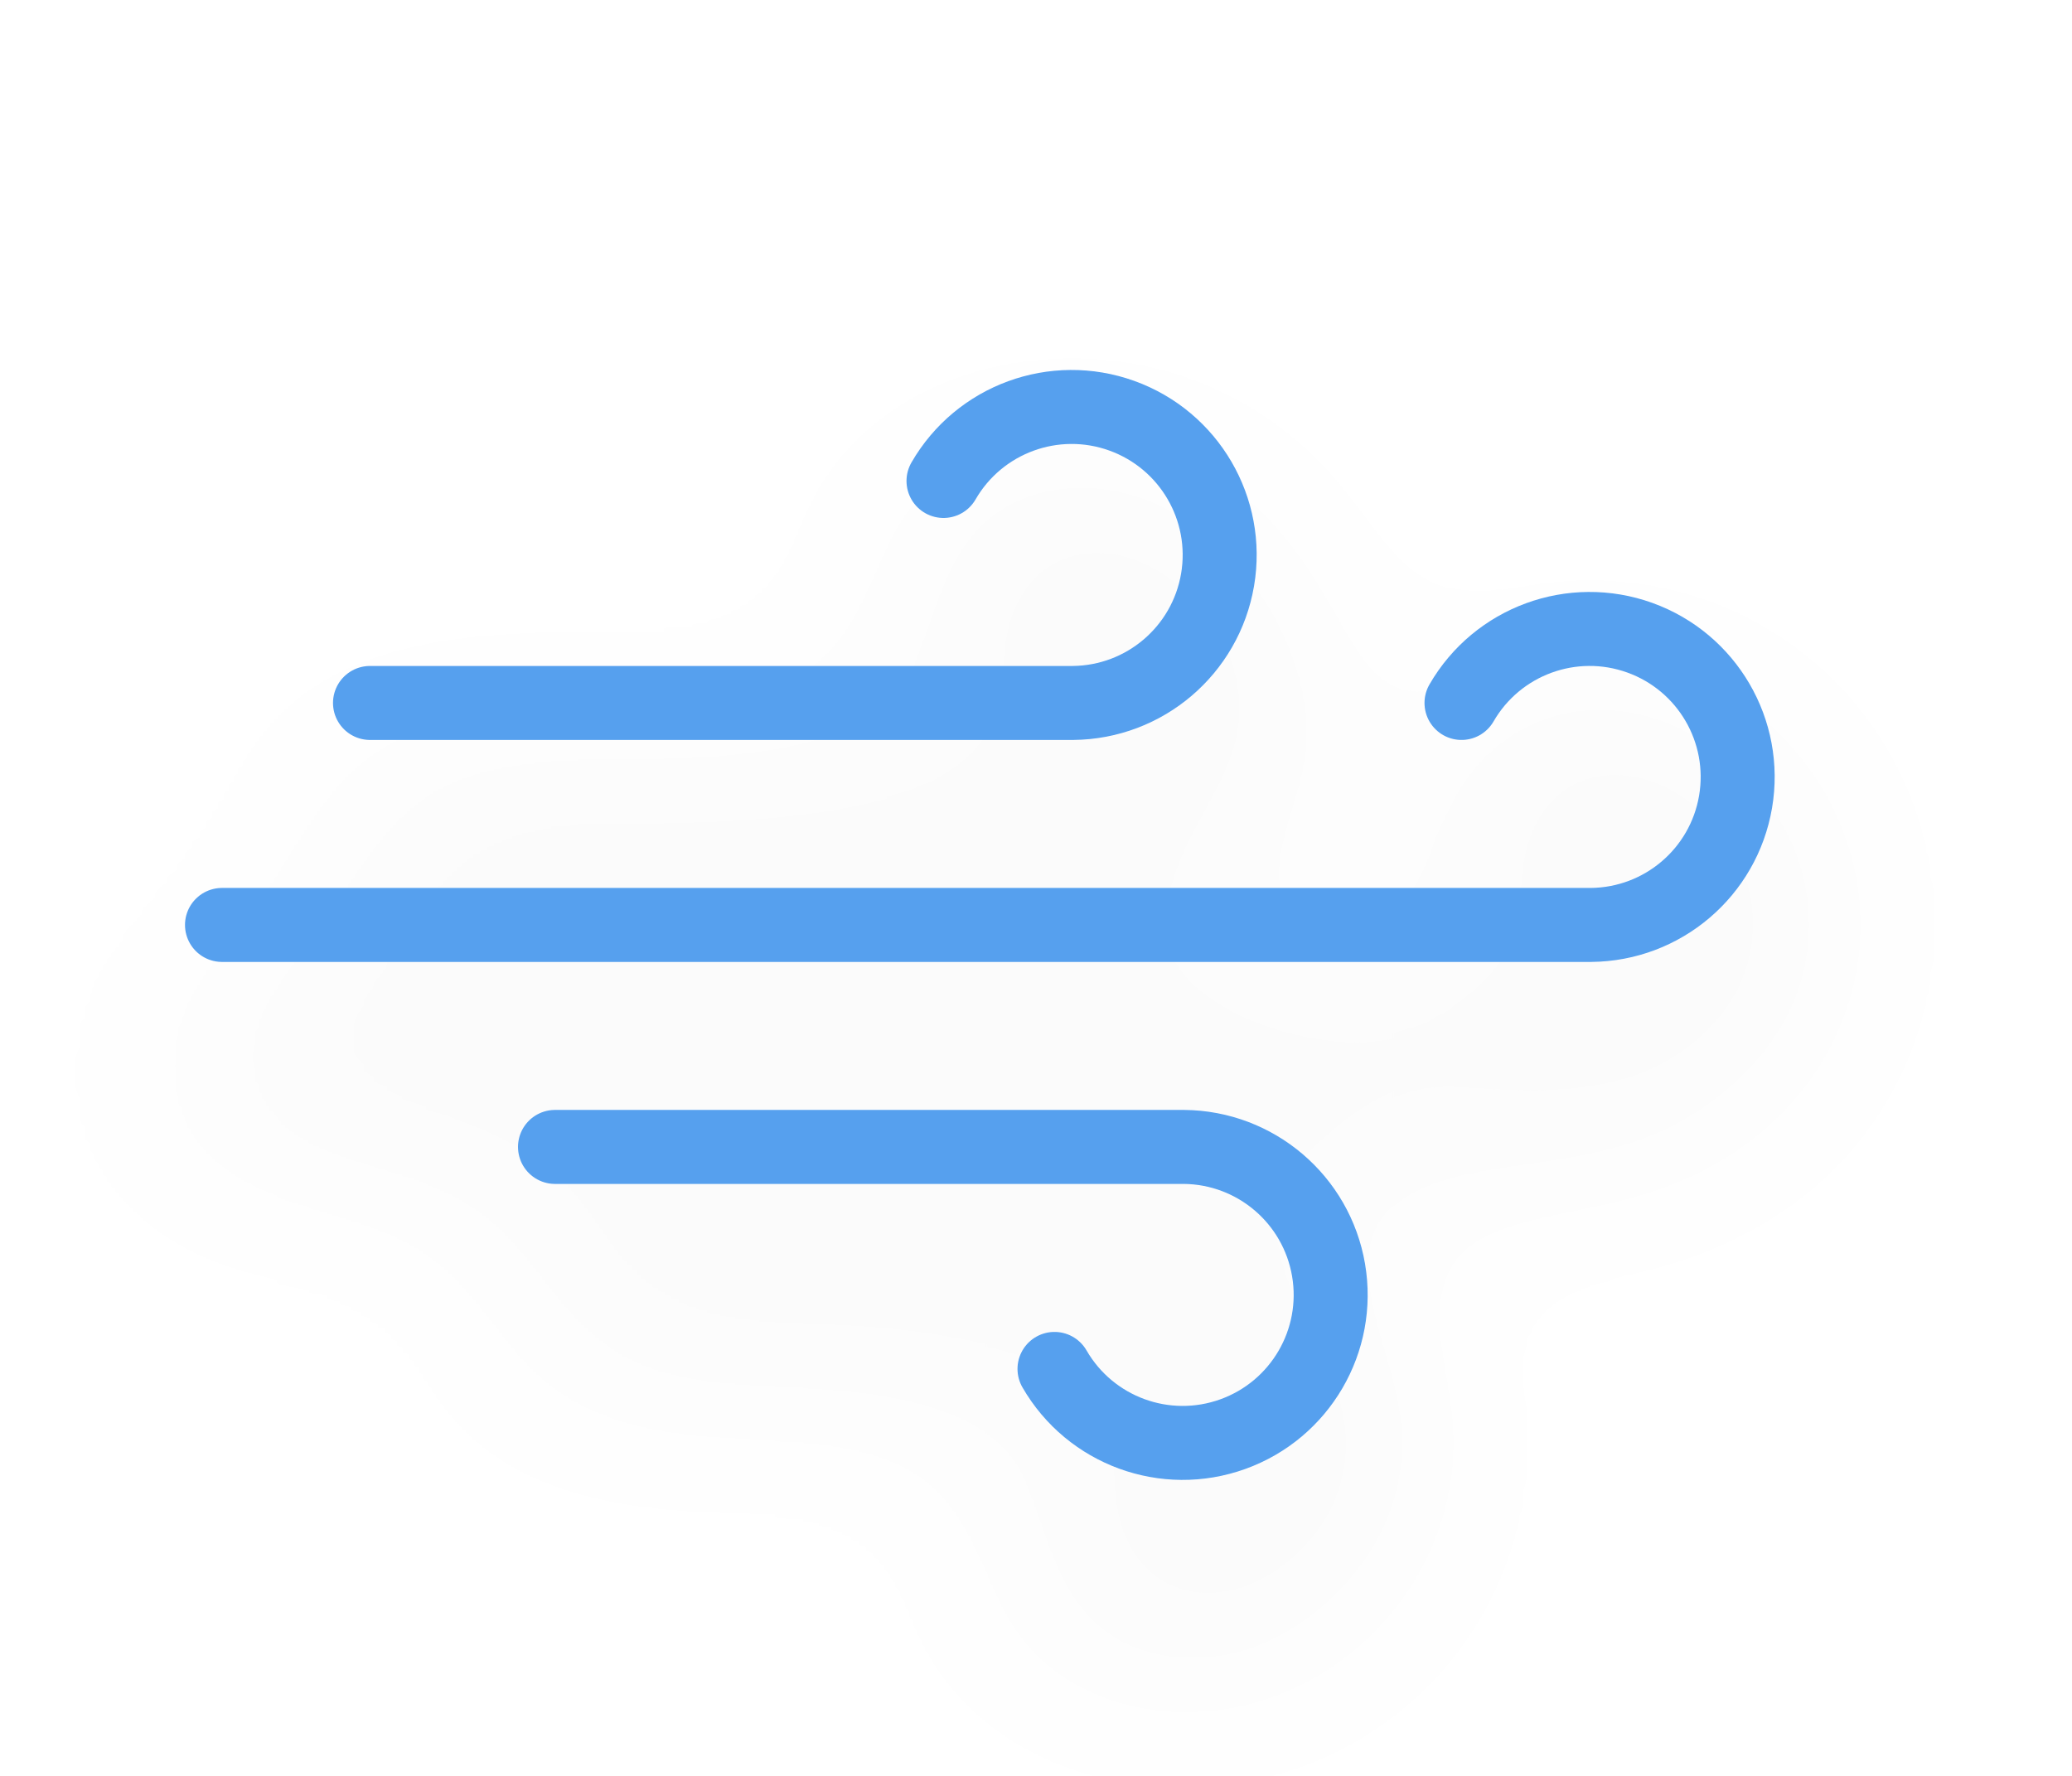
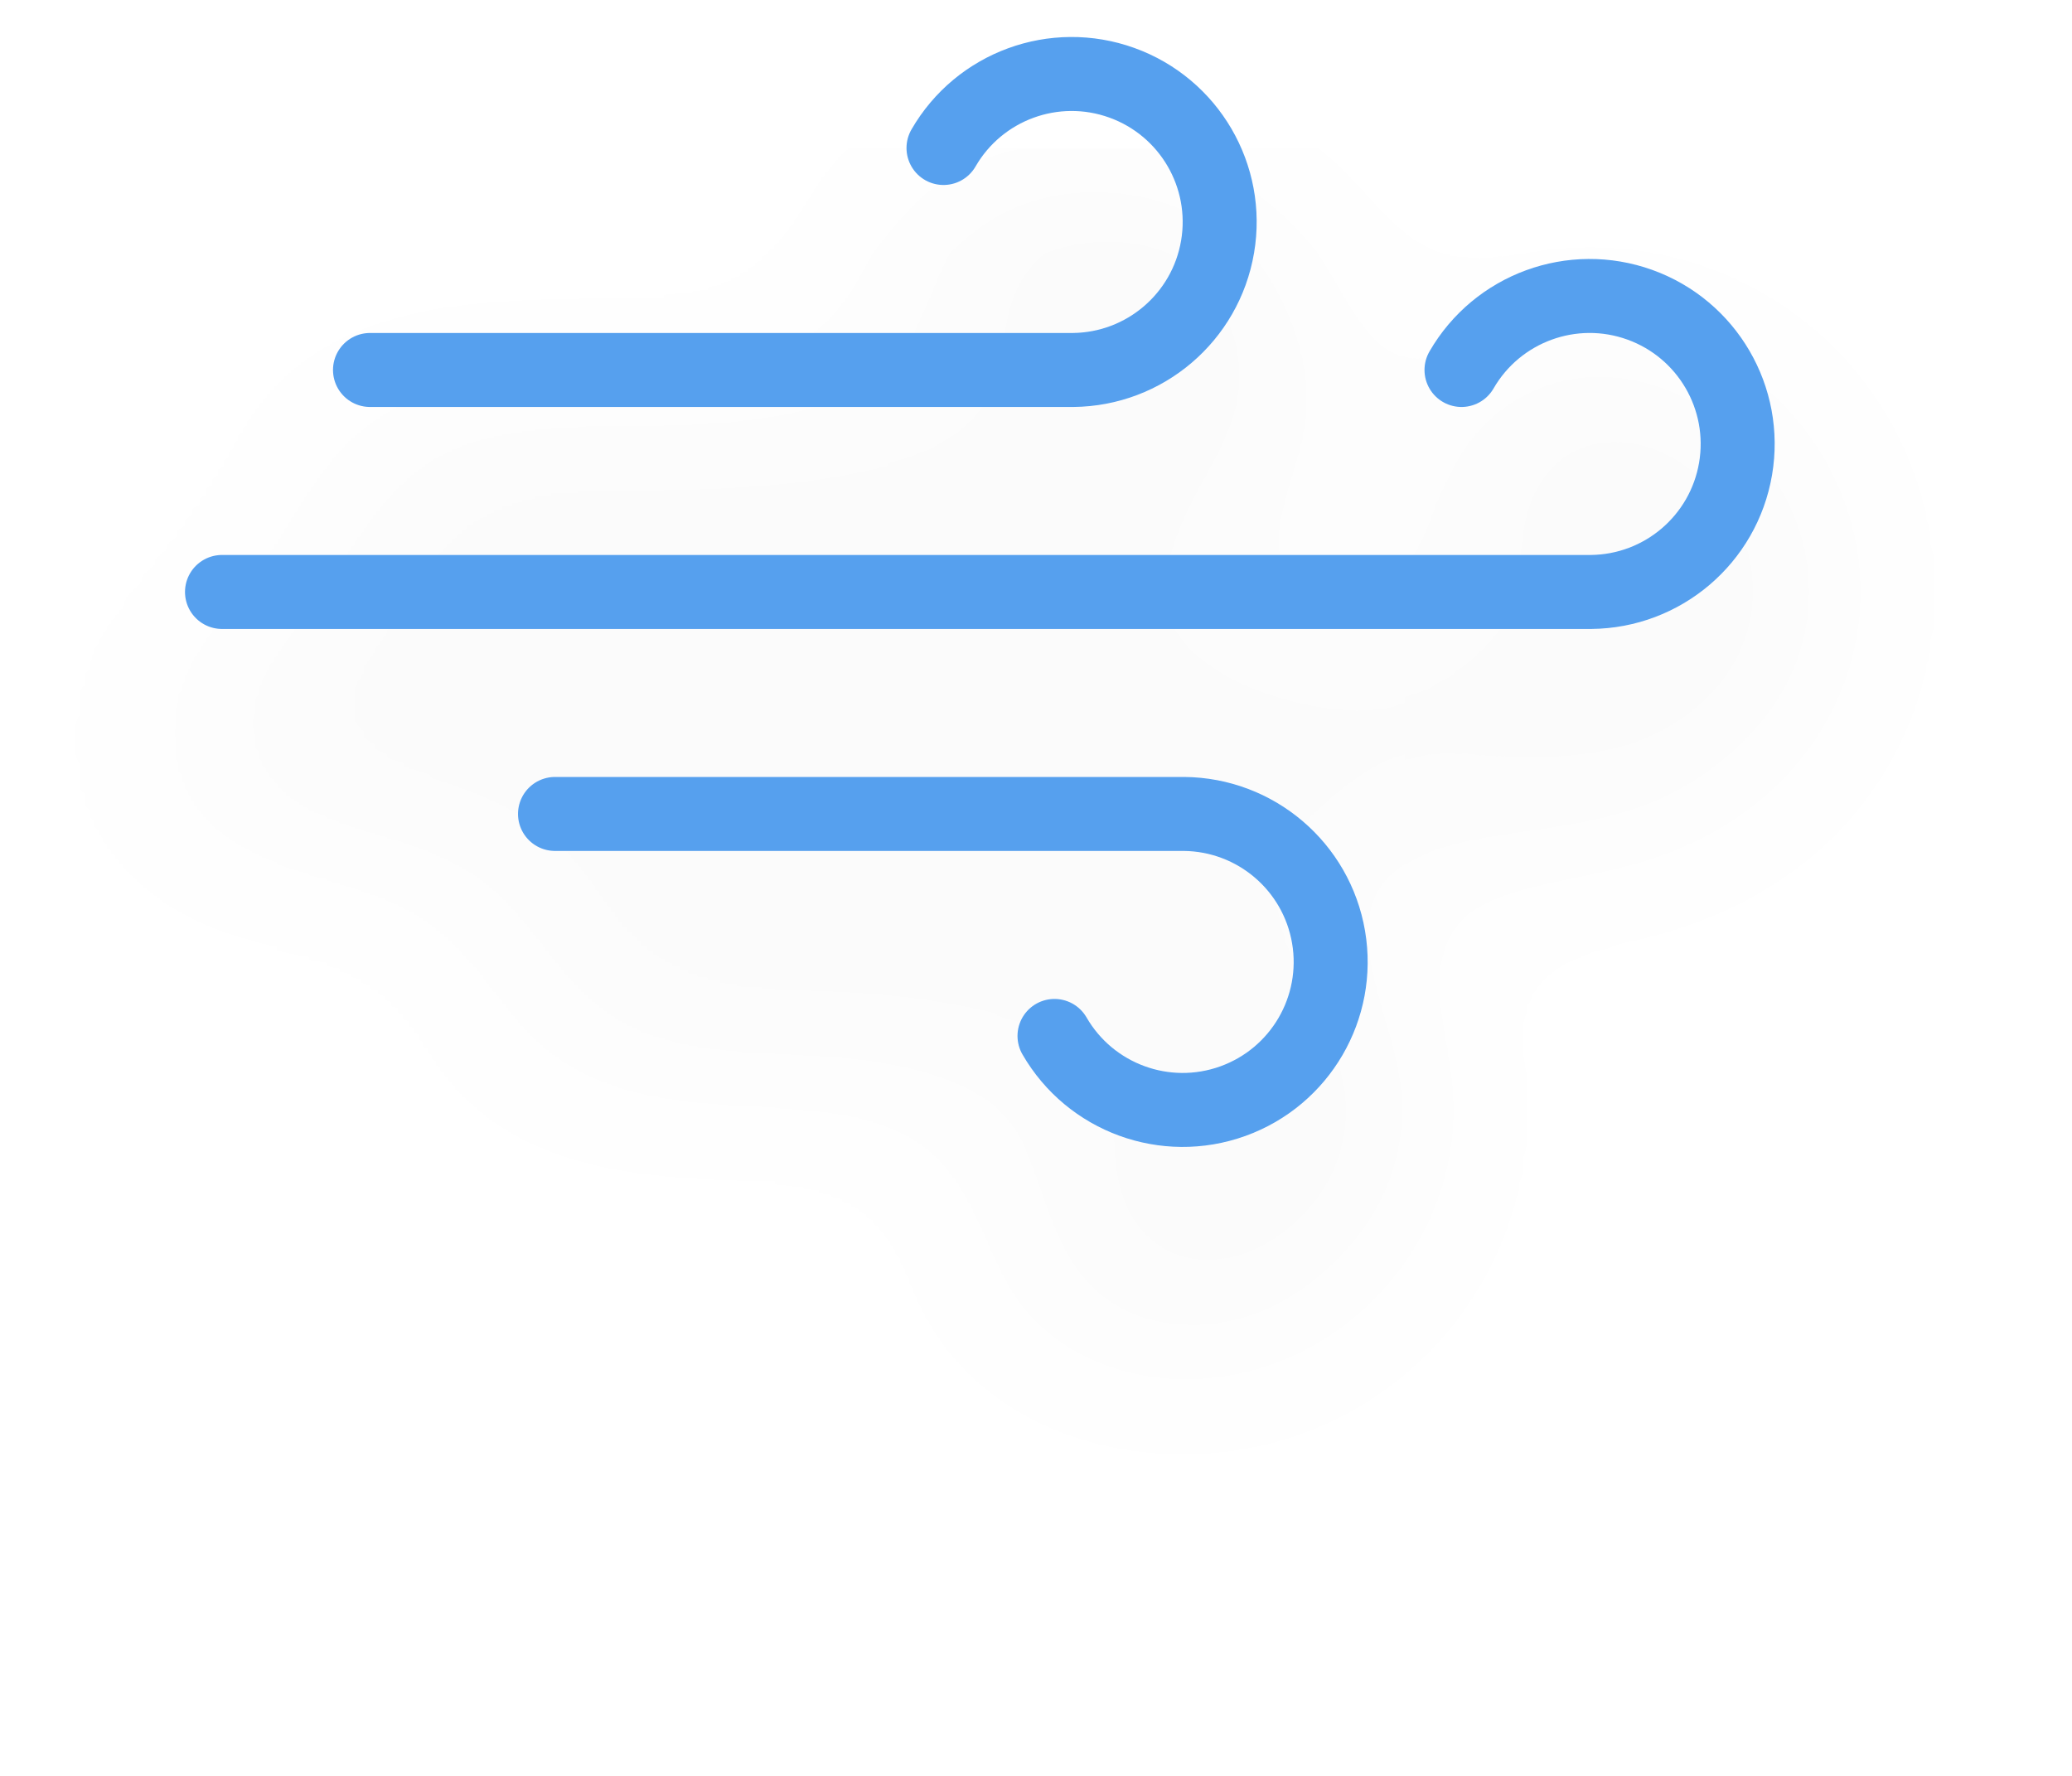
- <svg xmlns="http://www.w3.org/2000/svg" width="56" height="48" version="1.1">
+ <svg xmlns="http://www.w3.org/2000/svg" viewBox="0 9 56 48" width="56" height="48" version="1.1">
  <defs>
    <filter id="blur" x="-.247" y="-.271" width="1.494" height="1.694">
      <feGaussianBlur in="SourceAlpha" stdDeviation="3" />
      <feOffset dx="0" dy="4" result="offsetblur" />
      <feComponentTransfer>
        <feFuncA slope="0.05" type="linear" />
      </feComponentTransfer>
      <feMerge>
        <feMergeNode />
        <feMergeNode in="SourceGraphic" />
      </feMerge>
    </filter>
  </defs>
  <g transform="translate(16 -2)" filter="url(#blur)">
    <g class="am-weather-wind" transform="translate(-16,10)" fill="none" stroke="#57A0EE" stroke-linecap="round" stroke-width="2">
      <path d="M25.5 5A4 4 0 1 1 29 11H10">
      </path>
      <path d="M39.5 11A4 4 0 1 1 43 17H6">
      </path>
      <path stroke-width="2" d="M28.5 29A4 4 0 1 0 32 23H15">
      </path>
    </g>
  </g>
</svg>
